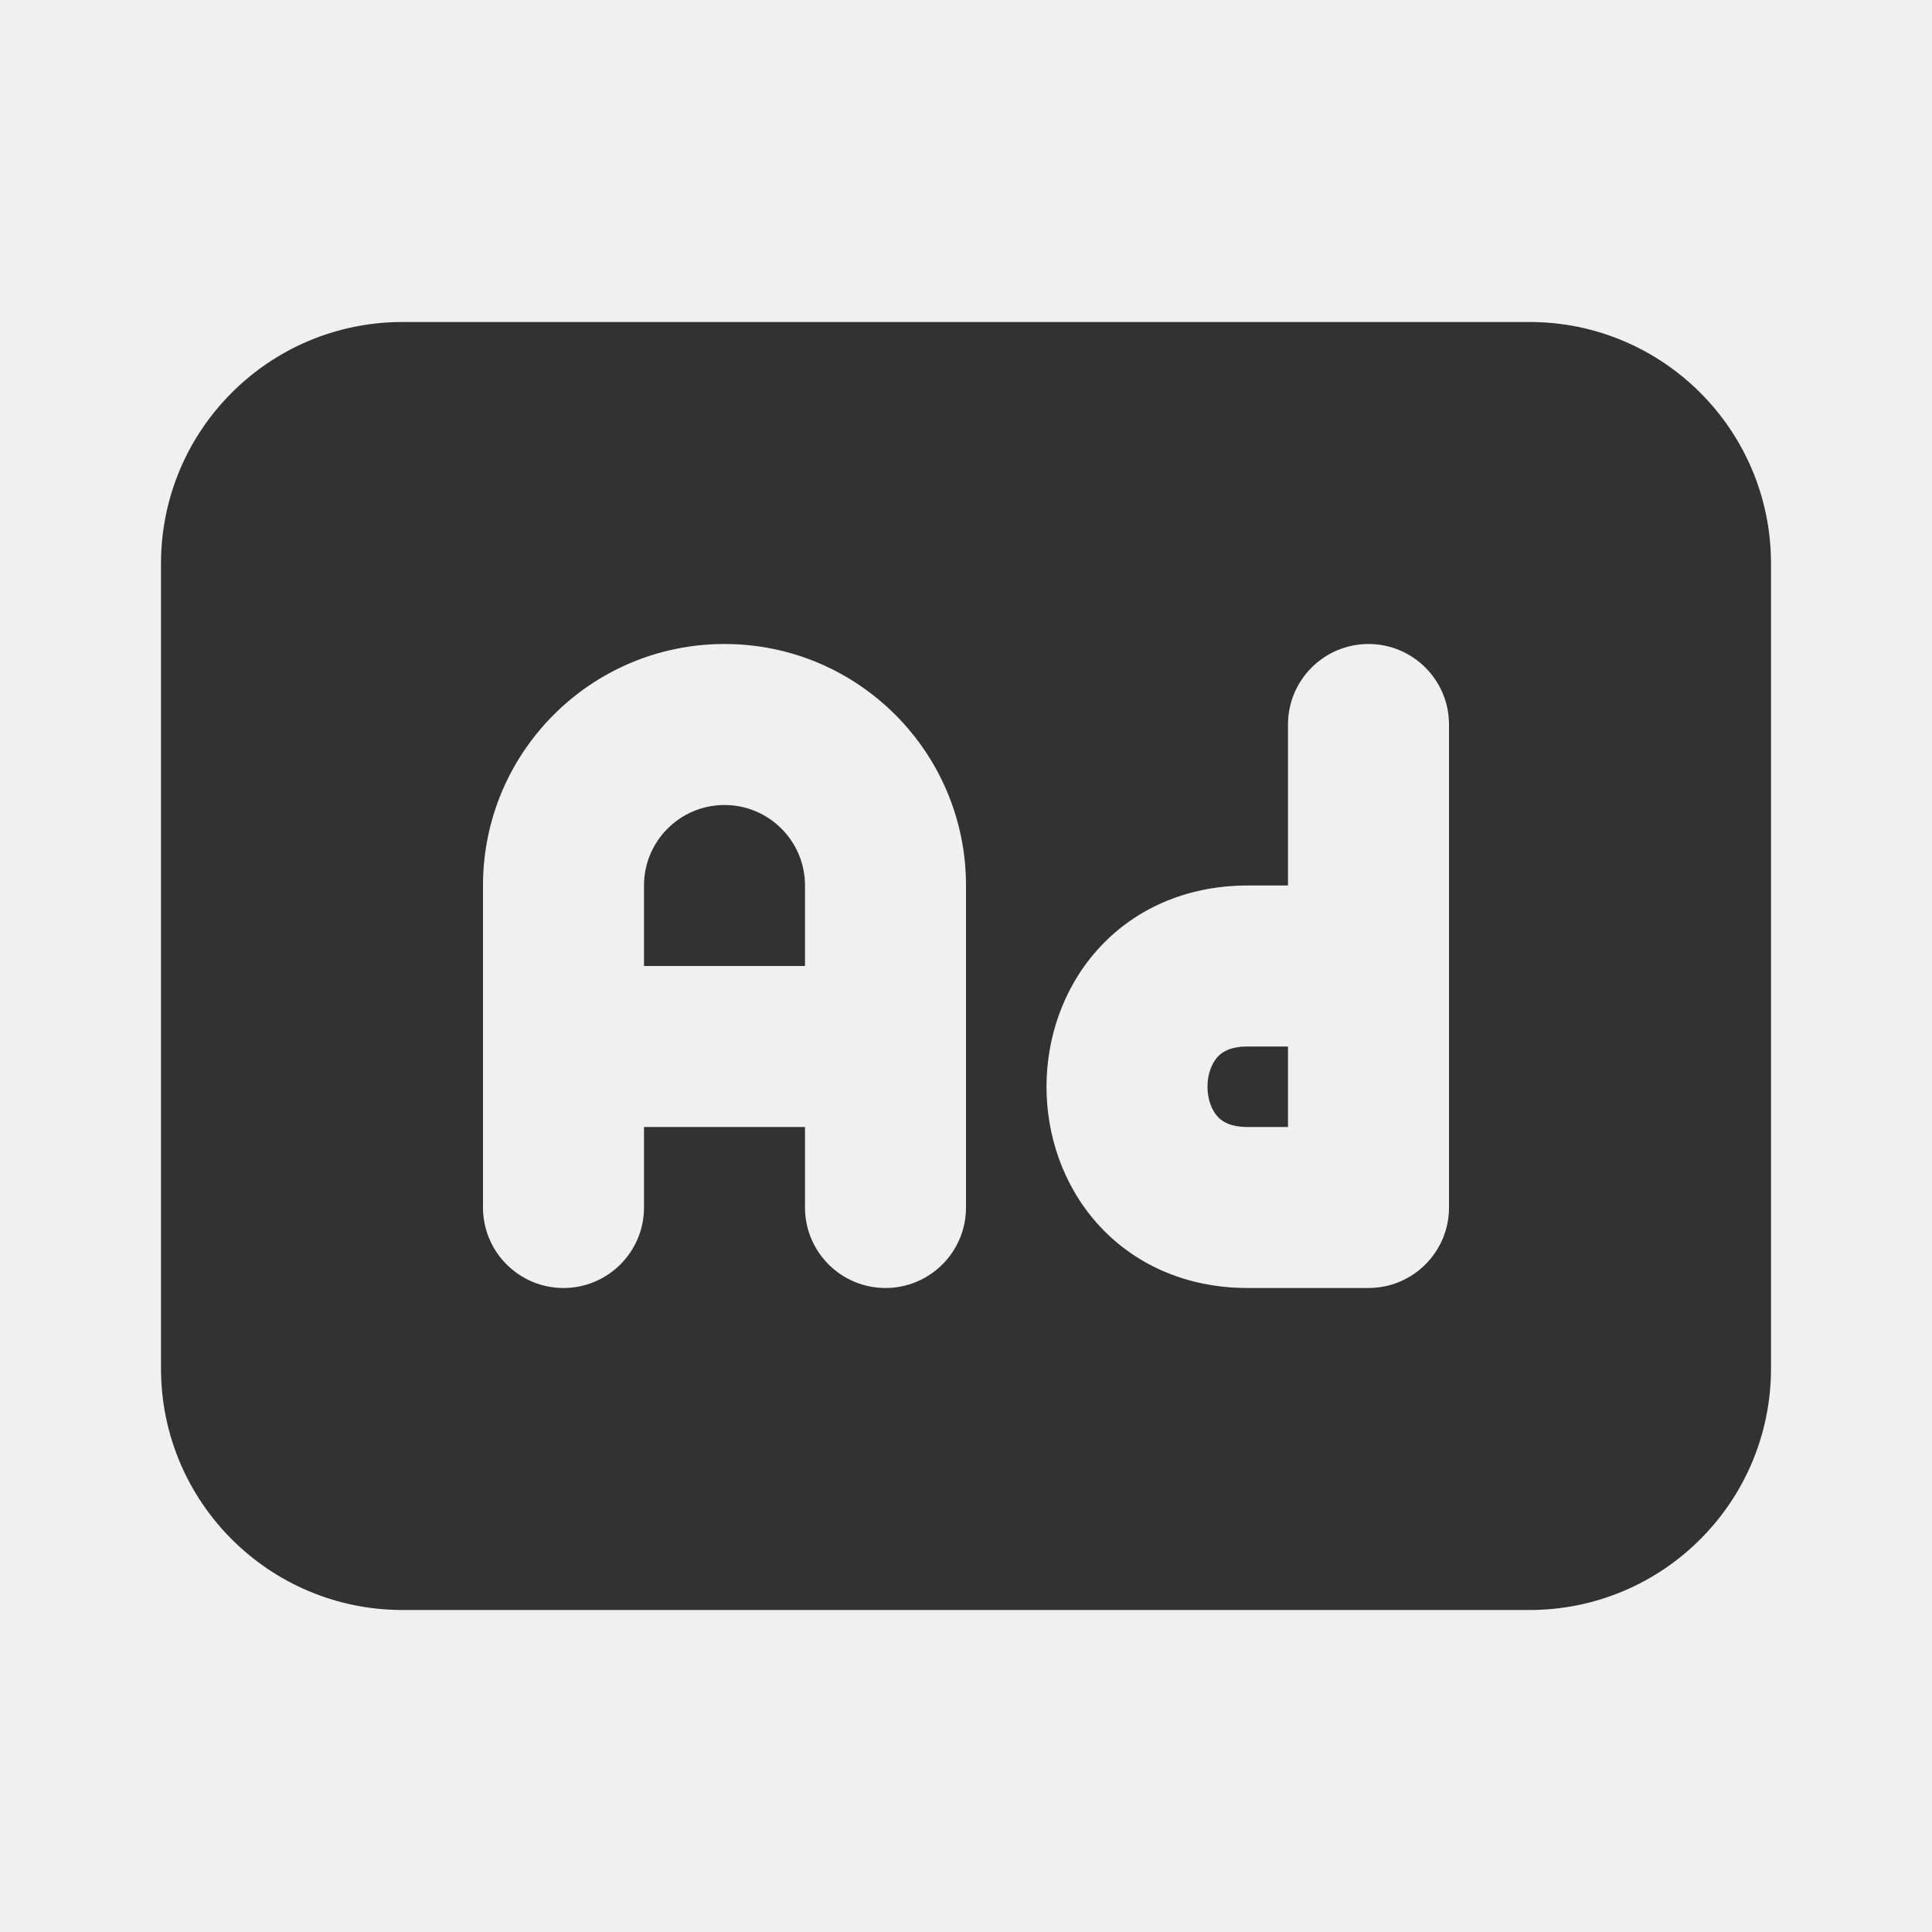
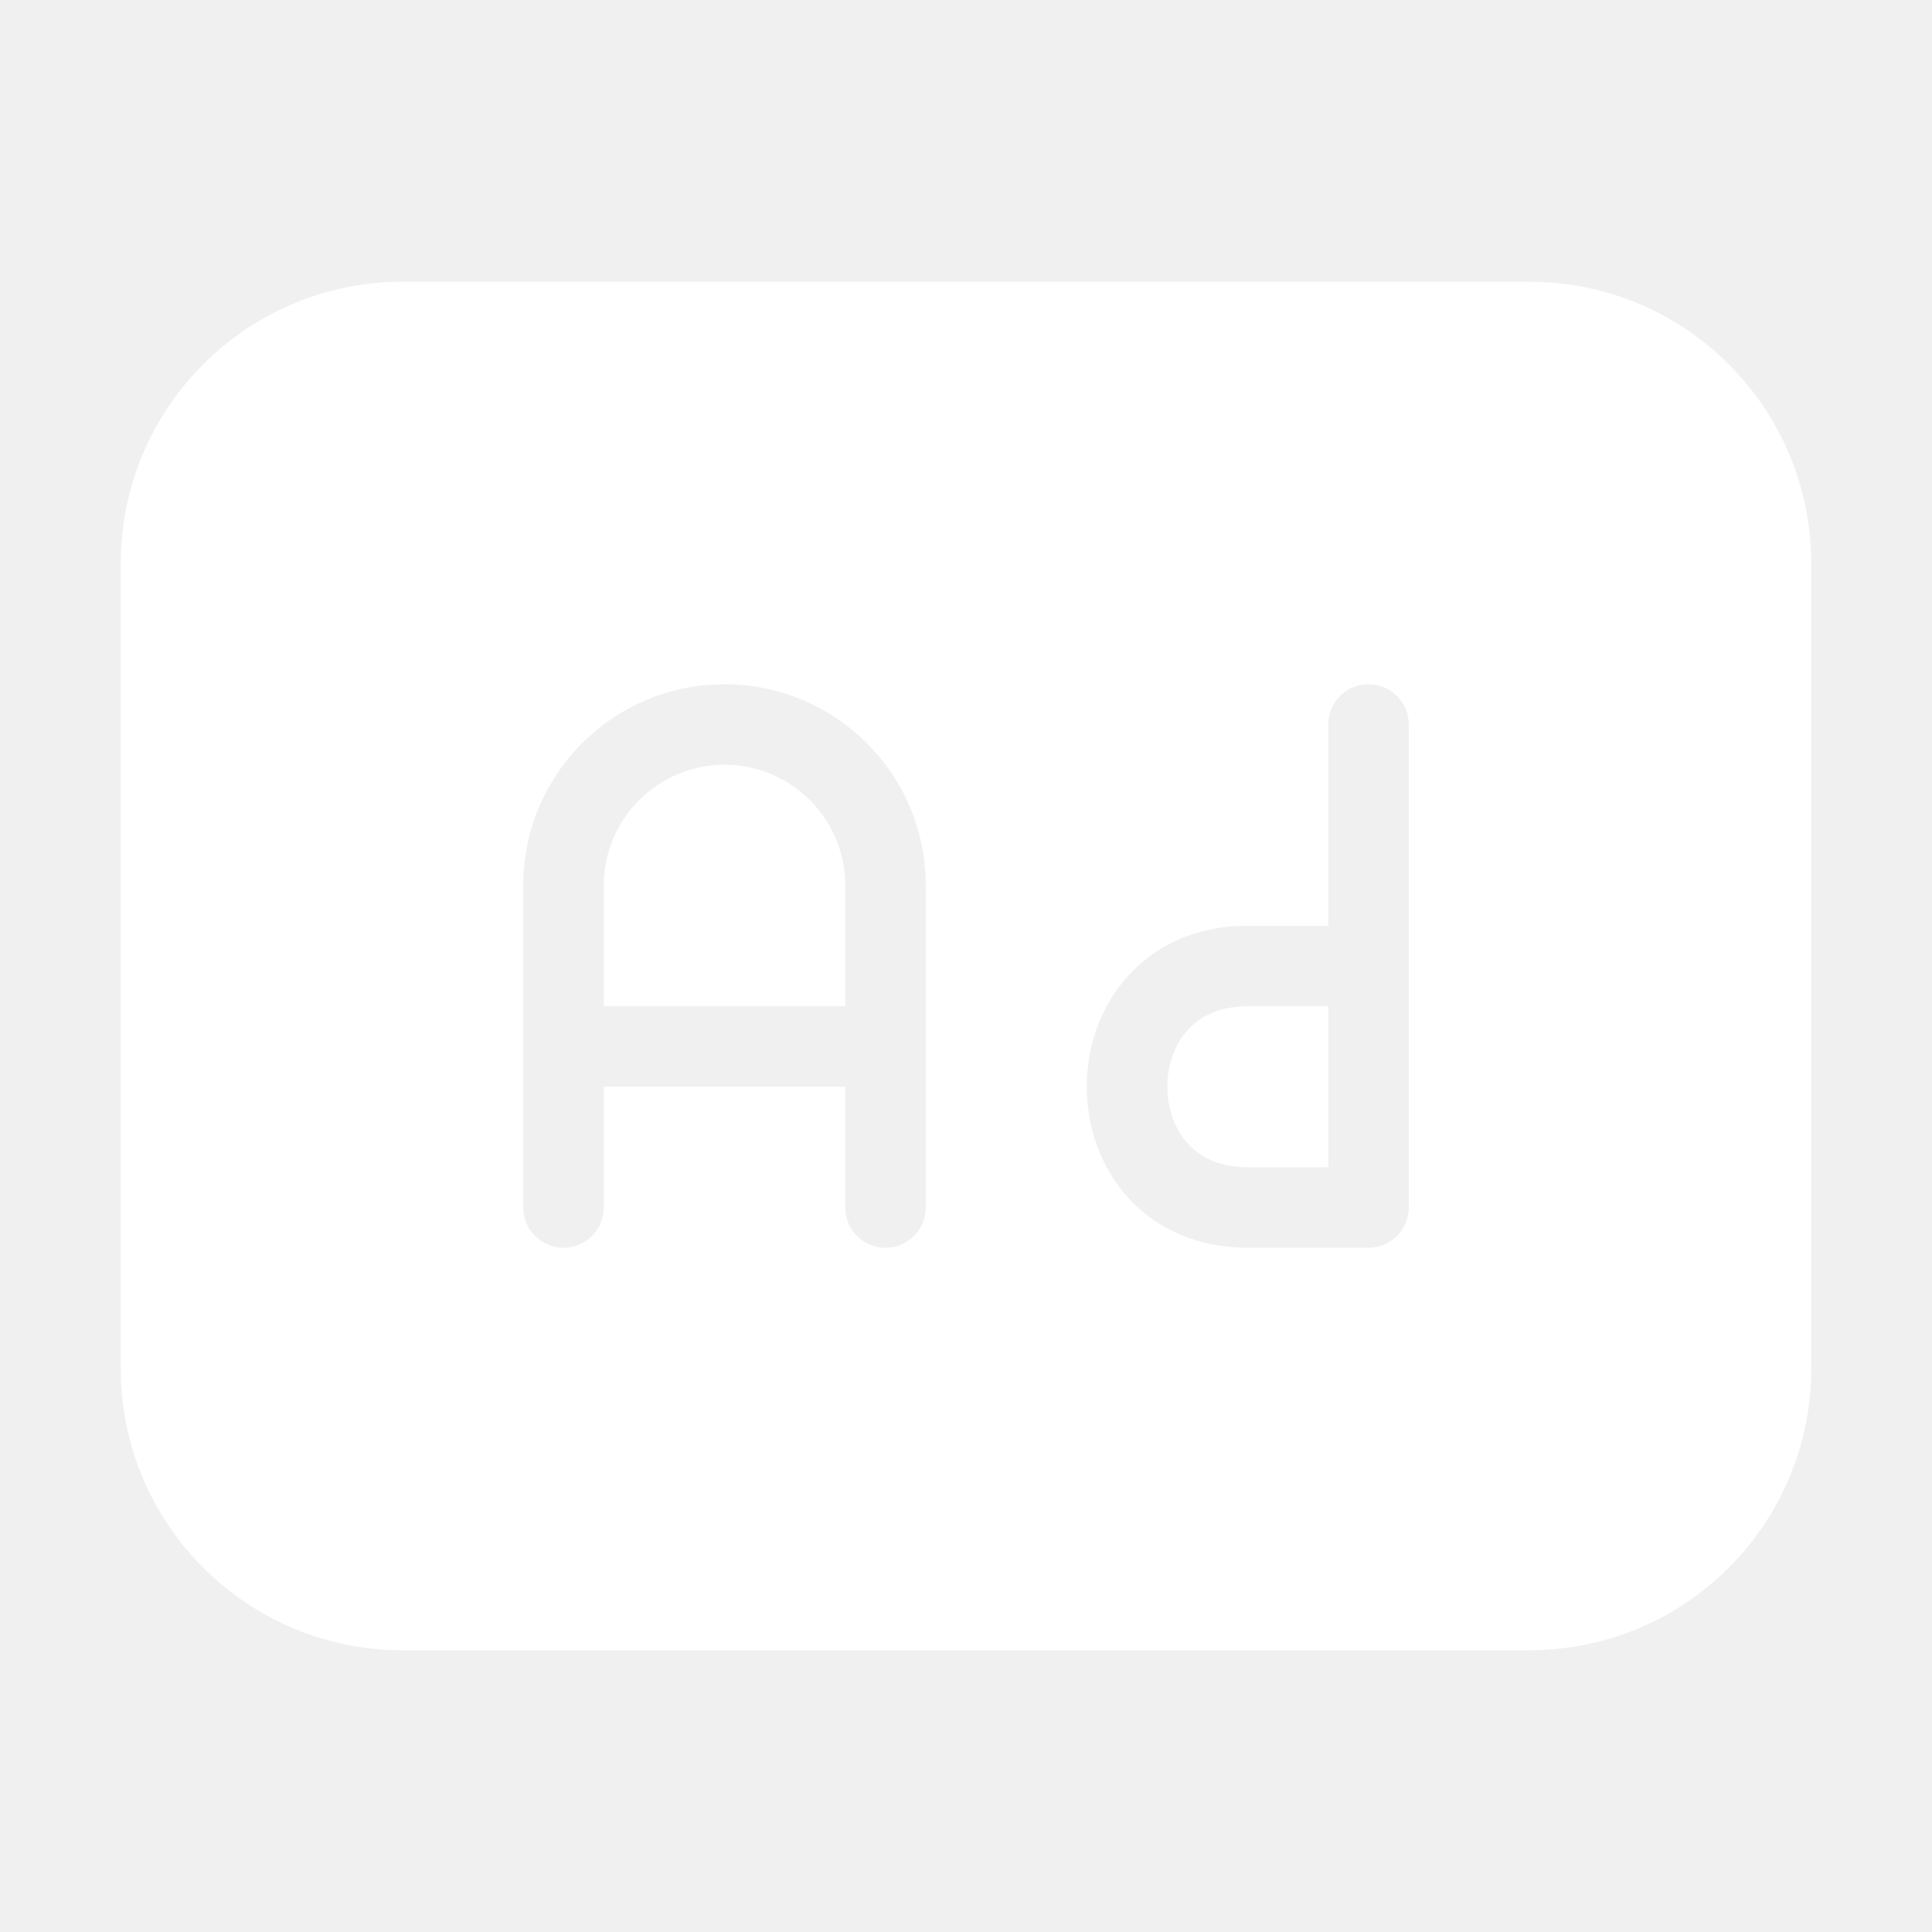
- <svg xmlns="http://www.w3.org/2000/svg" width="800px" height="800px" viewBox="0 0 24 24" fill="none">
-   <path fill-rule="evenodd" clip-rule="evenodd" d="M2 7C2 5.343 3.343 4 5 4H19C20.657 4 22 5.343 22 7V17C22 18.657 20.657 20 19 20H5C3.343 20 2 18.657 2 17V7ZM10 14V15C10 15.552 10.448 16 11 16C11.552 16 12 15.552 12 15V11C12 9.343 10.657 8 9 8C7.343 8 6 9.343 6 11V15C6 15.552 6.448 16 7 16C7.552 16 8 15.552 8 15V14H10ZM18 9C18 8.448 17.552 8 17 8C16.448 8 16 8.448 16 9V11H15.5C14.729 11 14.077 11.299 13.628 11.804C13.195 12.291 13 12.912 13 13.5C13 14.088 13.195 14.709 13.628 15.196C14.077 15.701 14.729 16 15.5 16H17C17.552 16 18 15.552 18 15V12.007L18 12L18 11.993V9Z" fill="#323232" />
-   <path d="M15.5 13H16V14H15.5C15.271 14 15.173 13.924 15.122 13.867C15.055 13.791 15 13.662 15 13.5C15 13.338 15.055 13.209 15.122 13.133C15.173 13.076 15.271 13 15.5 13Z" fill="#323232" />
-   <path d="M9 10C8.448 10 8 10.448 8 11V12H10V11C10 10.448 9.552 10 9 10Z" fill="#323232" />
+ <svg xmlns="http://www.w3.org/2000/svg" width="800px" height="800px" viewBox="0 0 24 24" fill="none" stroke="#ffffff">
+   <g id="SVGRepo_bgCarrier" stroke-width="0" />
+   <g id="SVGRepo_tracerCarrier" stroke-linecap="round" stroke-linejoin="round" />
+   <g id="SVGRepo_iconCarrier">
+     <path fill-rule="evenodd" clip-rule="evenodd" d="M2 7C2 5.343 3.343 4 5 4H19C20.657 4 22 5.343 22 7V17C22 18.657 20.657 20 19 20H5C3.343 20 2 18.657 2 17V7ZM10 14V15C10 15.552 10.448 16 11 16C11.552 16 12 15.552 12 15V11C12 9.343 10.657 8 9 8C7.343 8 6 9.343 6 11V15C6 15.552 6.448 16 7 16C7.552 16 8 15.552 8 15V14H10ZM18 9C18 8.448 17.552 8 17 8C16.448 8 16 8.448 16 9V11H15.5C14.729 11 14.077 11.299 13.628 11.804C13.195 12.291 13 12.912 13 13.5C13 14.088 13.195 14.709 13.628 15.196C14.077 15.701 14.729 16 15.5 16H17C17.552 16 18 15.552 18 15V12.007L18 12L18 11.993V9Z" fill="#ffffff" />
+     <path d="M15.5 13H16V14H15.5C15.271 14 15.173 13.924 15.122 13.867C15.055 13.791 15 13.662 15 13.5C15 13.338 15.055 13.209 15.122 13.133C15.173 13.076 15.271 13 15.5 13Z" fill="#ffffff" />
+     <path d="M9 10C8.448 10 8 10.448 8 11V12H10V11C10 10.448 9.552 10 9 10Z" fill="#ffffff" />
+   </g>
</svg>
